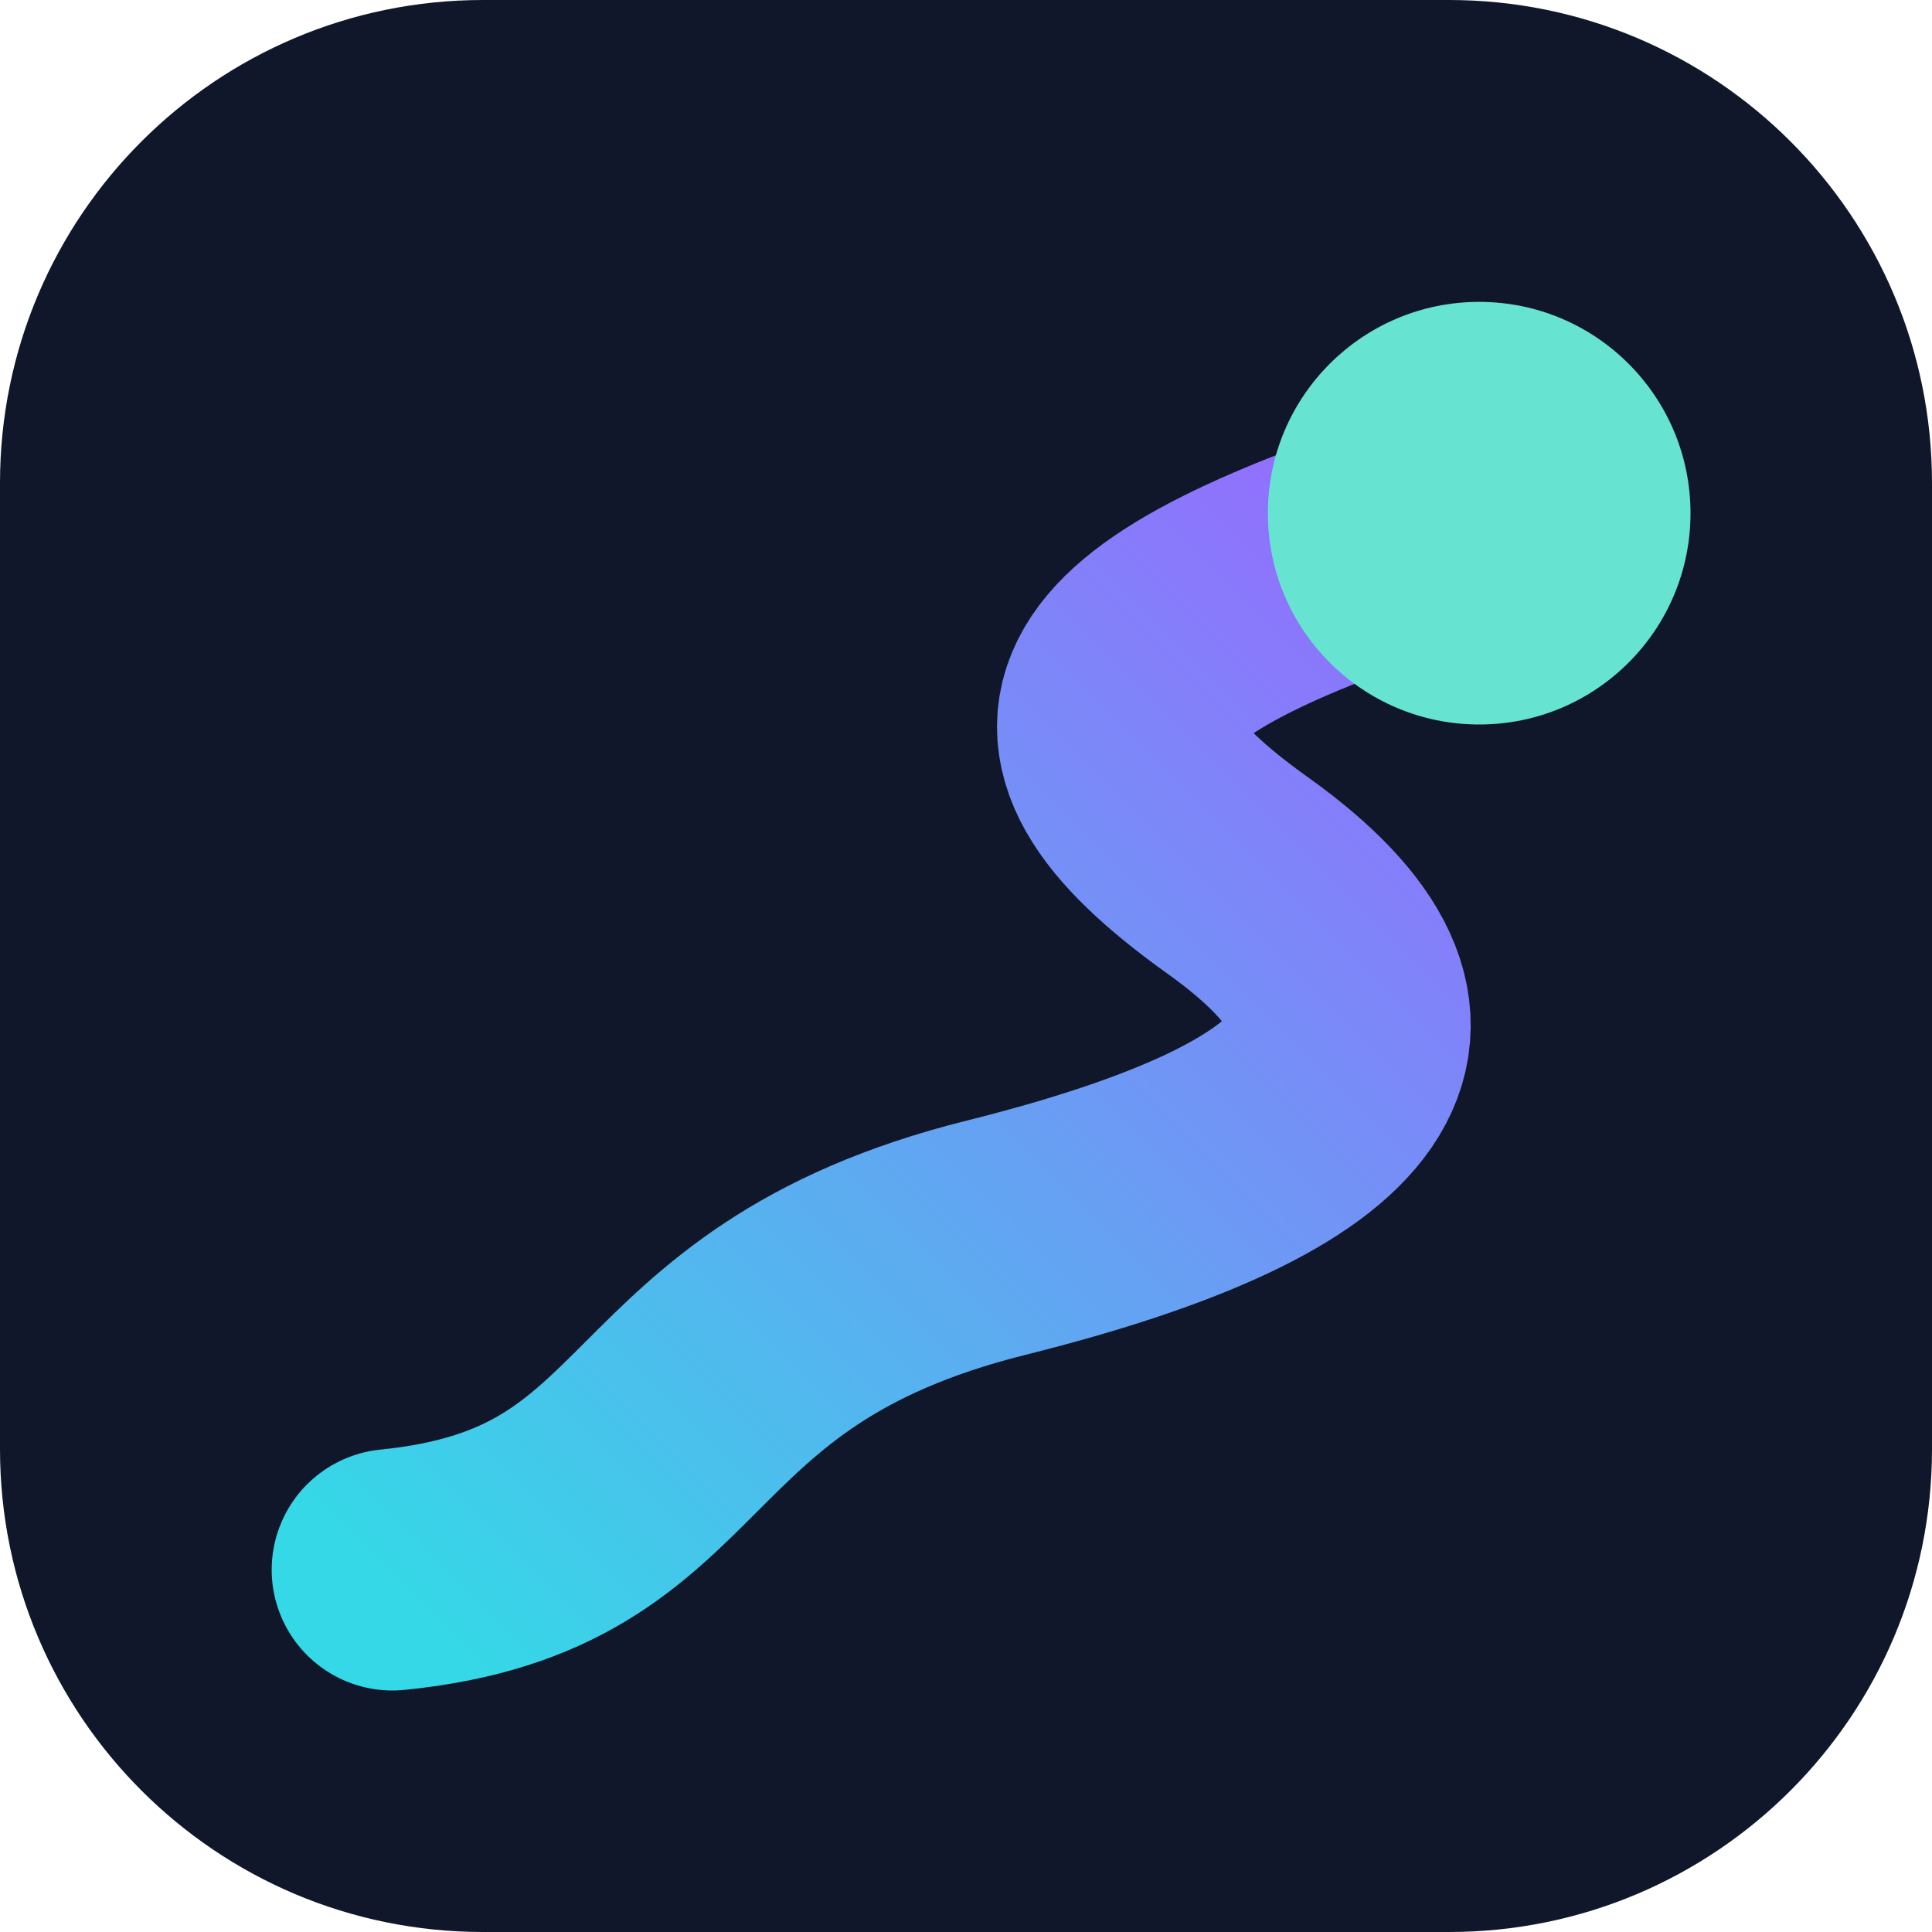
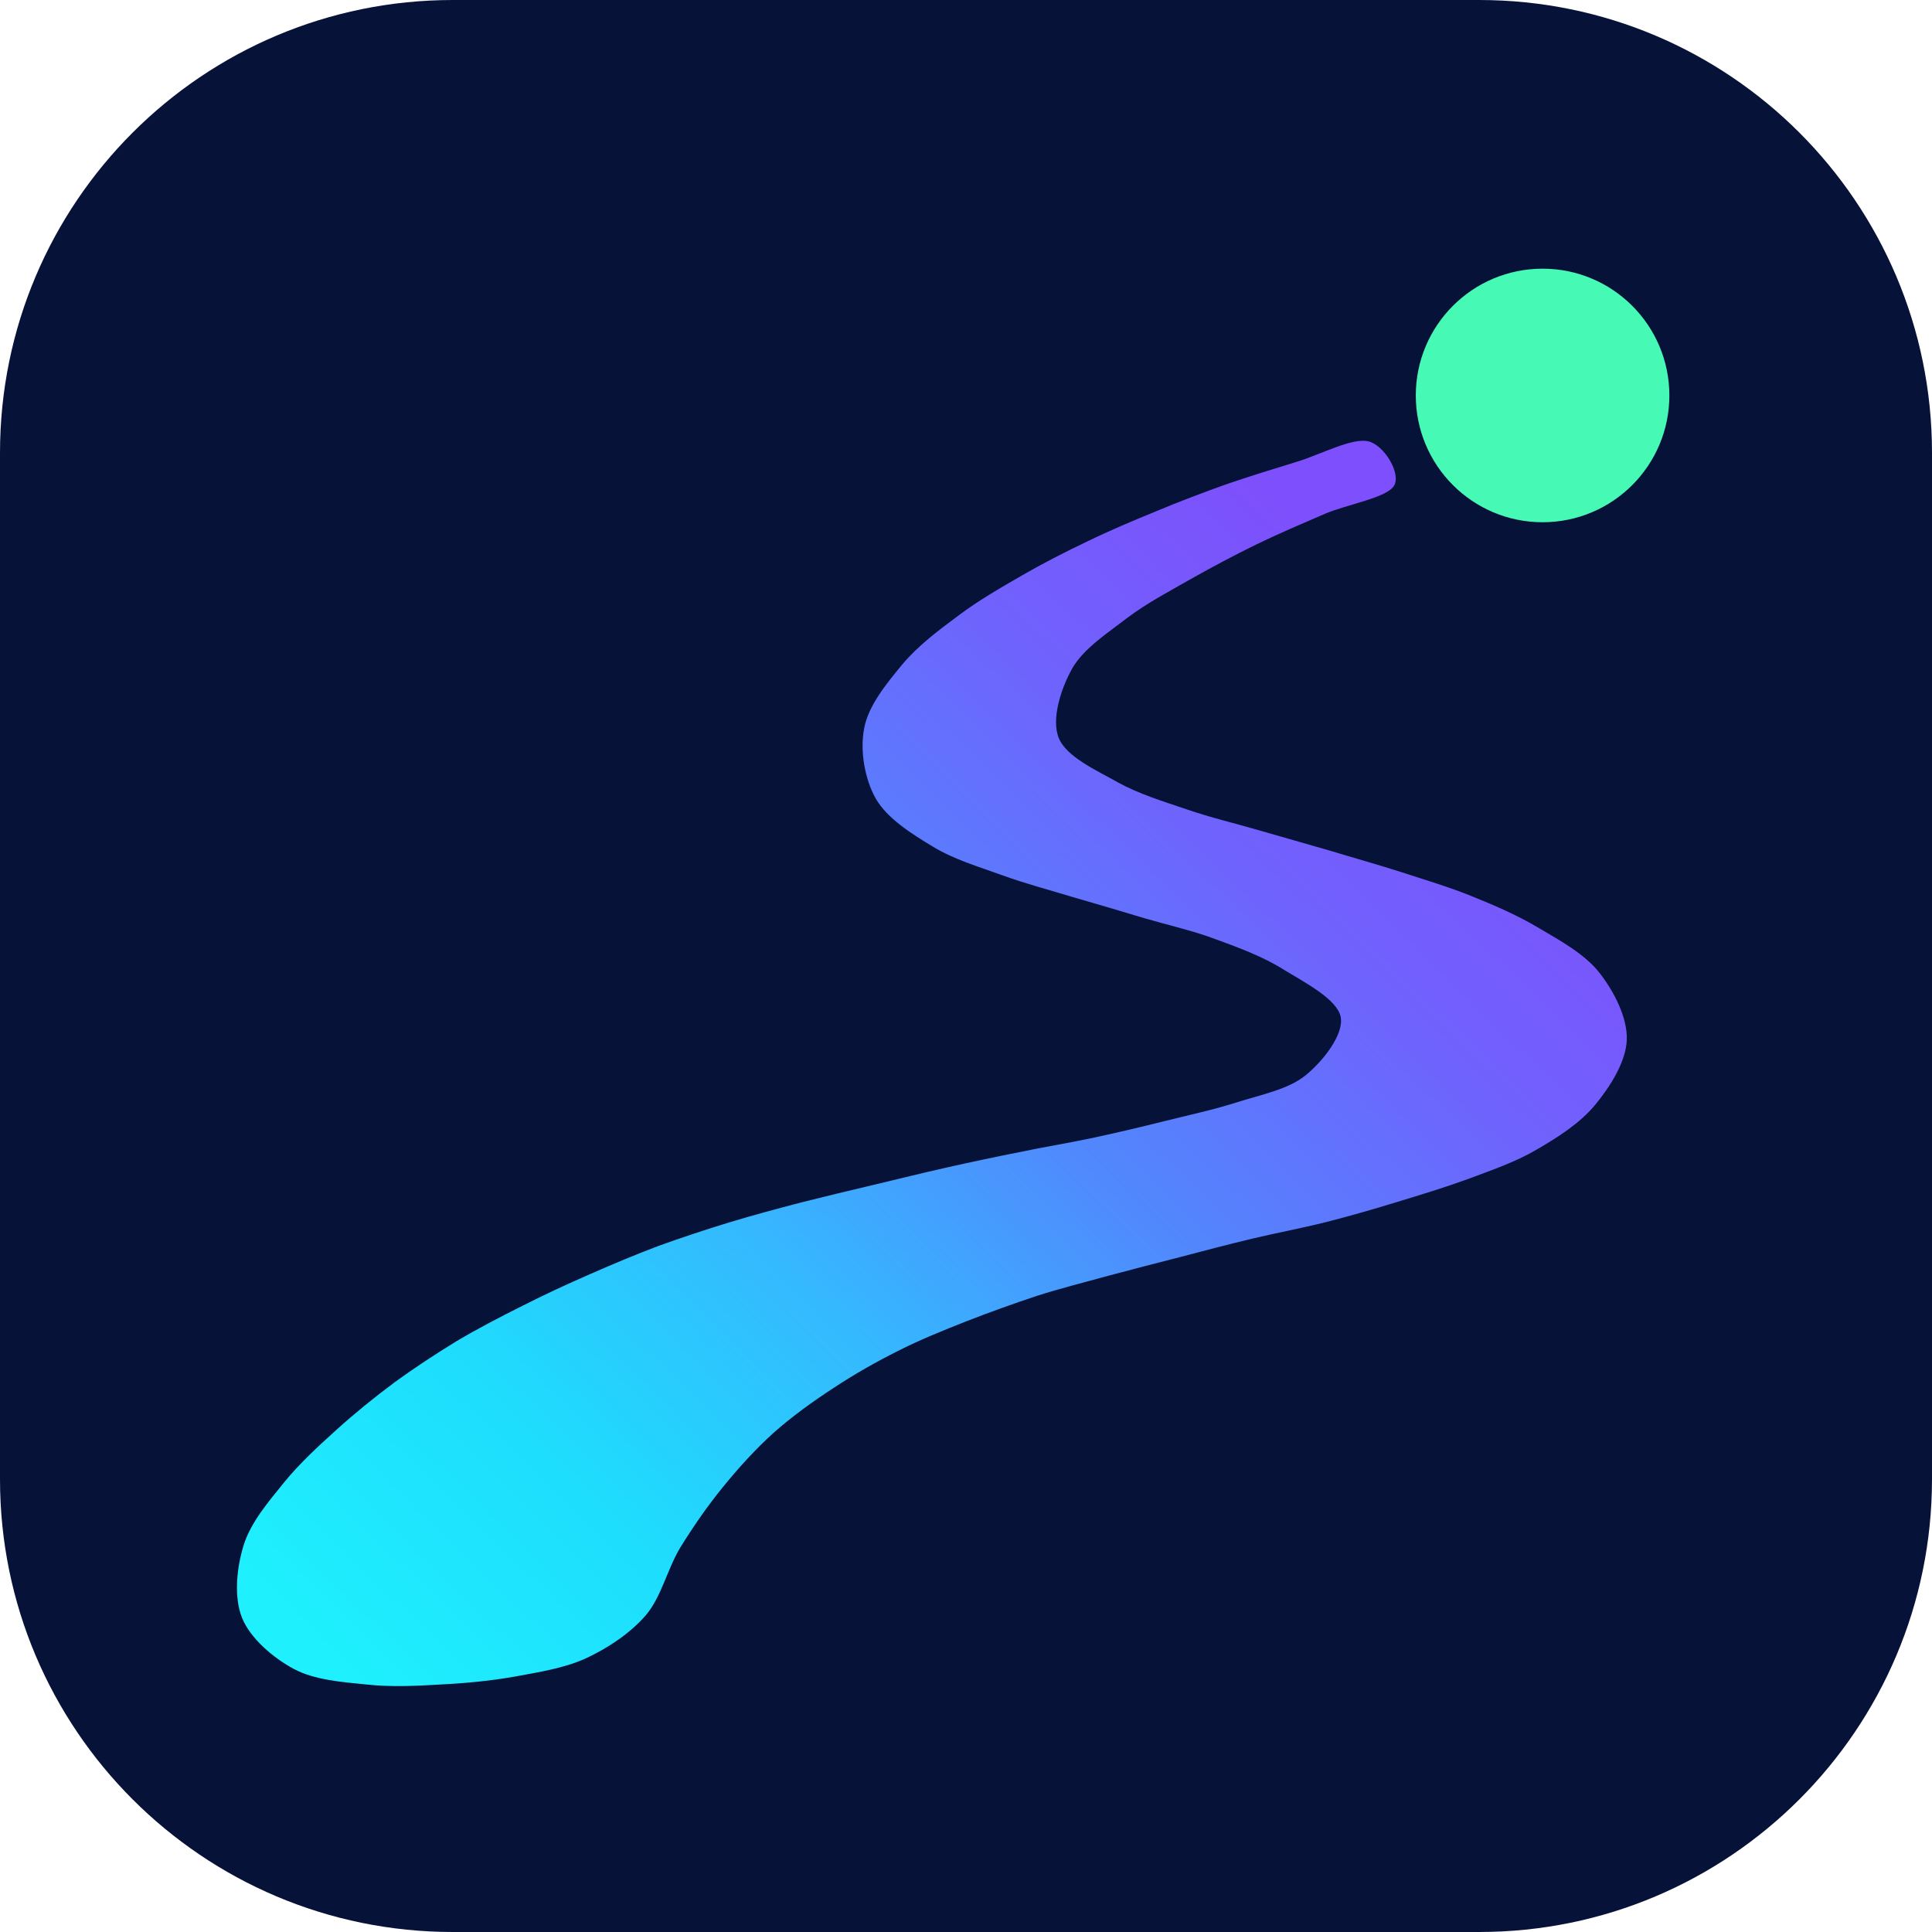
<svg xmlns="http://www.w3.org/2000/svg" viewBox="0 0 64 64">
  <defs>
-     <linearGradient id="trail" x1="13" y1="53" x2="49" y2="17" gradientUnits="userSpaceOnUse">
-       <stop stop-color="#35d8e7" />
-       <stop offset="1" stop-color="#9868ff" />
+     <linearGradient id="trail" x1="47.8" y1="21.5" x2="13.2" y2="57.1" gradientUnits="userSpaceOnUse">
+       <stop offset="0" stop-color="#7e4ffc" />
+       <stop offset="0.2" stop-color="#6f63fd" />
+       <stop offset="0.4" stop-color="#5286fd" />
+       <stop offset="0.6" stop-color="#35b8fe" />
+       <stop offset="0.8" stop-color="#1eddfd" />
+       <stop offset="1" stop-color="#1ef0fd" />
    </linearGradient>
  </defs>
-   <rect width="64" height="64" rx="16" fill="#10172a" />
-   <path d="M13 52c10-1 8-8 20-11s15-7 8-12-5-8 8-12" fill="none" stroke="url(#trail)" stroke-linecap="round" stroke-width="8" />
-   <circle cx="49" cy="17" r="7" fill="#66e4d1" />
+   <rect width="64" height="64" rx="15" fill="#071239" />
+   <path d="M45.33 14.62C44.79 14.49 43.74 15.06 42.95 15.30C42.17 15.54 41.38 15.78 40.60 16.05C39.82 16.33 39.05 16.62 38.29 16.94C37.53 17.25 36.77 17.57 36.03 17.93C35.29 18.28 34.55 18.66 33.84 19.07C33.13 19.48 32.40 19.90 31.75 20.39C31.09 20.88 30.41 21.39 29.89 22.01C29.37 22.64 28.77 23.37 28.63 24.11C28.48 24.85 28.64 25.81 29.02 26.47C29.40 27.12 30.21 27.63 30.91 28.05C31.60 28.47 32.42 28.71 33.19 28.99C33.96 29.27 34.76 29.48 35.55 29.72C36.34 29.95 37.13 30.18 37.92 30.42C38.71 30.65 39.52 30.83 40.29 31.12C41.06 31.40 41.86 31.70 42.54 32.13C43.23 32.55 44.29 33.10 44.41 33.68C44.53 34.26 43.83 35.15 43.25 35.62C42.68 36.09 41.74 36.27 40.96 36.52C40.17 36.77 39.37 36.94 38.57 37.14C37.77 37.34 36.97 37.53 36.17 37.70C35.37 37.87 34.55 38.00 33.75 38.17C32.94 38.33 32.14 38.50 31.34 38.68C30.54 38.86 29.74 39.06 28.94 39.25C28.14 39.44 27.34 39.63 26.55 39.83C25.75 40.04 24.96 40.25 24.17 40.49C23.38 40.73 22.60 40.99 21.82 41.27C21.05 41.56 20.29 41.88 19.54 42.21C18.78 42.54 18.03 42.89 17.30 43.26C16.56 43.63 15.83 44.01 15.12 44.43C14.42 44.86 13.73 45.31 13.06 45.80C12.40 46.29 11.76 46.81 11.15 47.36C10.54 47.91 9.92 48.48 9.40 49.12C8.89 49.75 8.30 50.44 8.07 51.19C7.84 51.93 7.74 52.91 8.02 53.60C8.30 54.28 9.05 54.92 9.74 55.29C10.42 55.65 11.32 55.72 12.13 55.80C12.94 55.89 13.79 55.85 14.61 55.80C15.43 55.76 16.25 55.68 17.05 55.54C17.86 55.39 18.71 55.26 19.44 54.92C20.16 54.58 20.88 54.10 21.40 53.50C21.91 52.89 22.10 52.00 22.52 51.29C22.95 50.59 23.42 49.91 23.94 49.27C24.46 48.63 25.02 48.01 25.63 47.46C26.24 46.92 26.92 46.43 27.61 45.98C28.29 45.53 29.01 45.12 29.75 44.75C30.48 44.38 31.25 44.07 32.01 43.77C32.78 43.47 33.56 43.19 34.34 42.93C35.12 42.68 35.92 42.48 36.72 42.26C37.51 42.05 38.31 41.84 39.10 41.64C39.90 41.43 40.69 41.22 41.49 41.03C42.29 40.84 43.10 40.69 43.90 40.49C44.69 40.29 45.49 40.06 46.27 39.82C47.06 39.58 47.85 39.34 48.62 39.06C49.39 38.77 50.19 38.50 50.89 38.09C51.60 37.68 52.35 37.20 52.85 36.59C53.35 35.98 53.87 35.16 53.89 34.43C53.91 33.70 53.46 32.83 52.98 32.22C52.49 31.60 51.70 31.17 50.99 30.75C50.29 30.33 49.53 30.00 48.76 29.69C48.00 29.38 47.21 29.15 46.42 28.89C45.64 28.64 44.85 28.42 44.06 28.18C43.27 27.95 42.48 27.73 41.69 27.50C40.90 27.27 40.09 27.08 39.31 26.81C38.54 26.55 37.72 26.30 37.02 25.91C36.31 25.51 35.32 25.07 35.07 24.44C34.82 23.81 35.15 22.80 35.52 22.14C35.90 21.48 36.69 20.97 37.34 20.47C37.99 19.98 38.73 19.59 39.45 19.18C40.16 18.78 40.89 18.39 41.63 18.03C42.37 17.67 43.13 17.35 43.89 17.02C44.65 16.70 45.94 16.49 46.18 16.09C46.42 15.69 45.86 14.75 45.33 14.62Z" fill="url(#trail)" />
+   <circle cx="51.1" cy="13.1" r="4.2" fill="#46f9b4" />
</svg>
